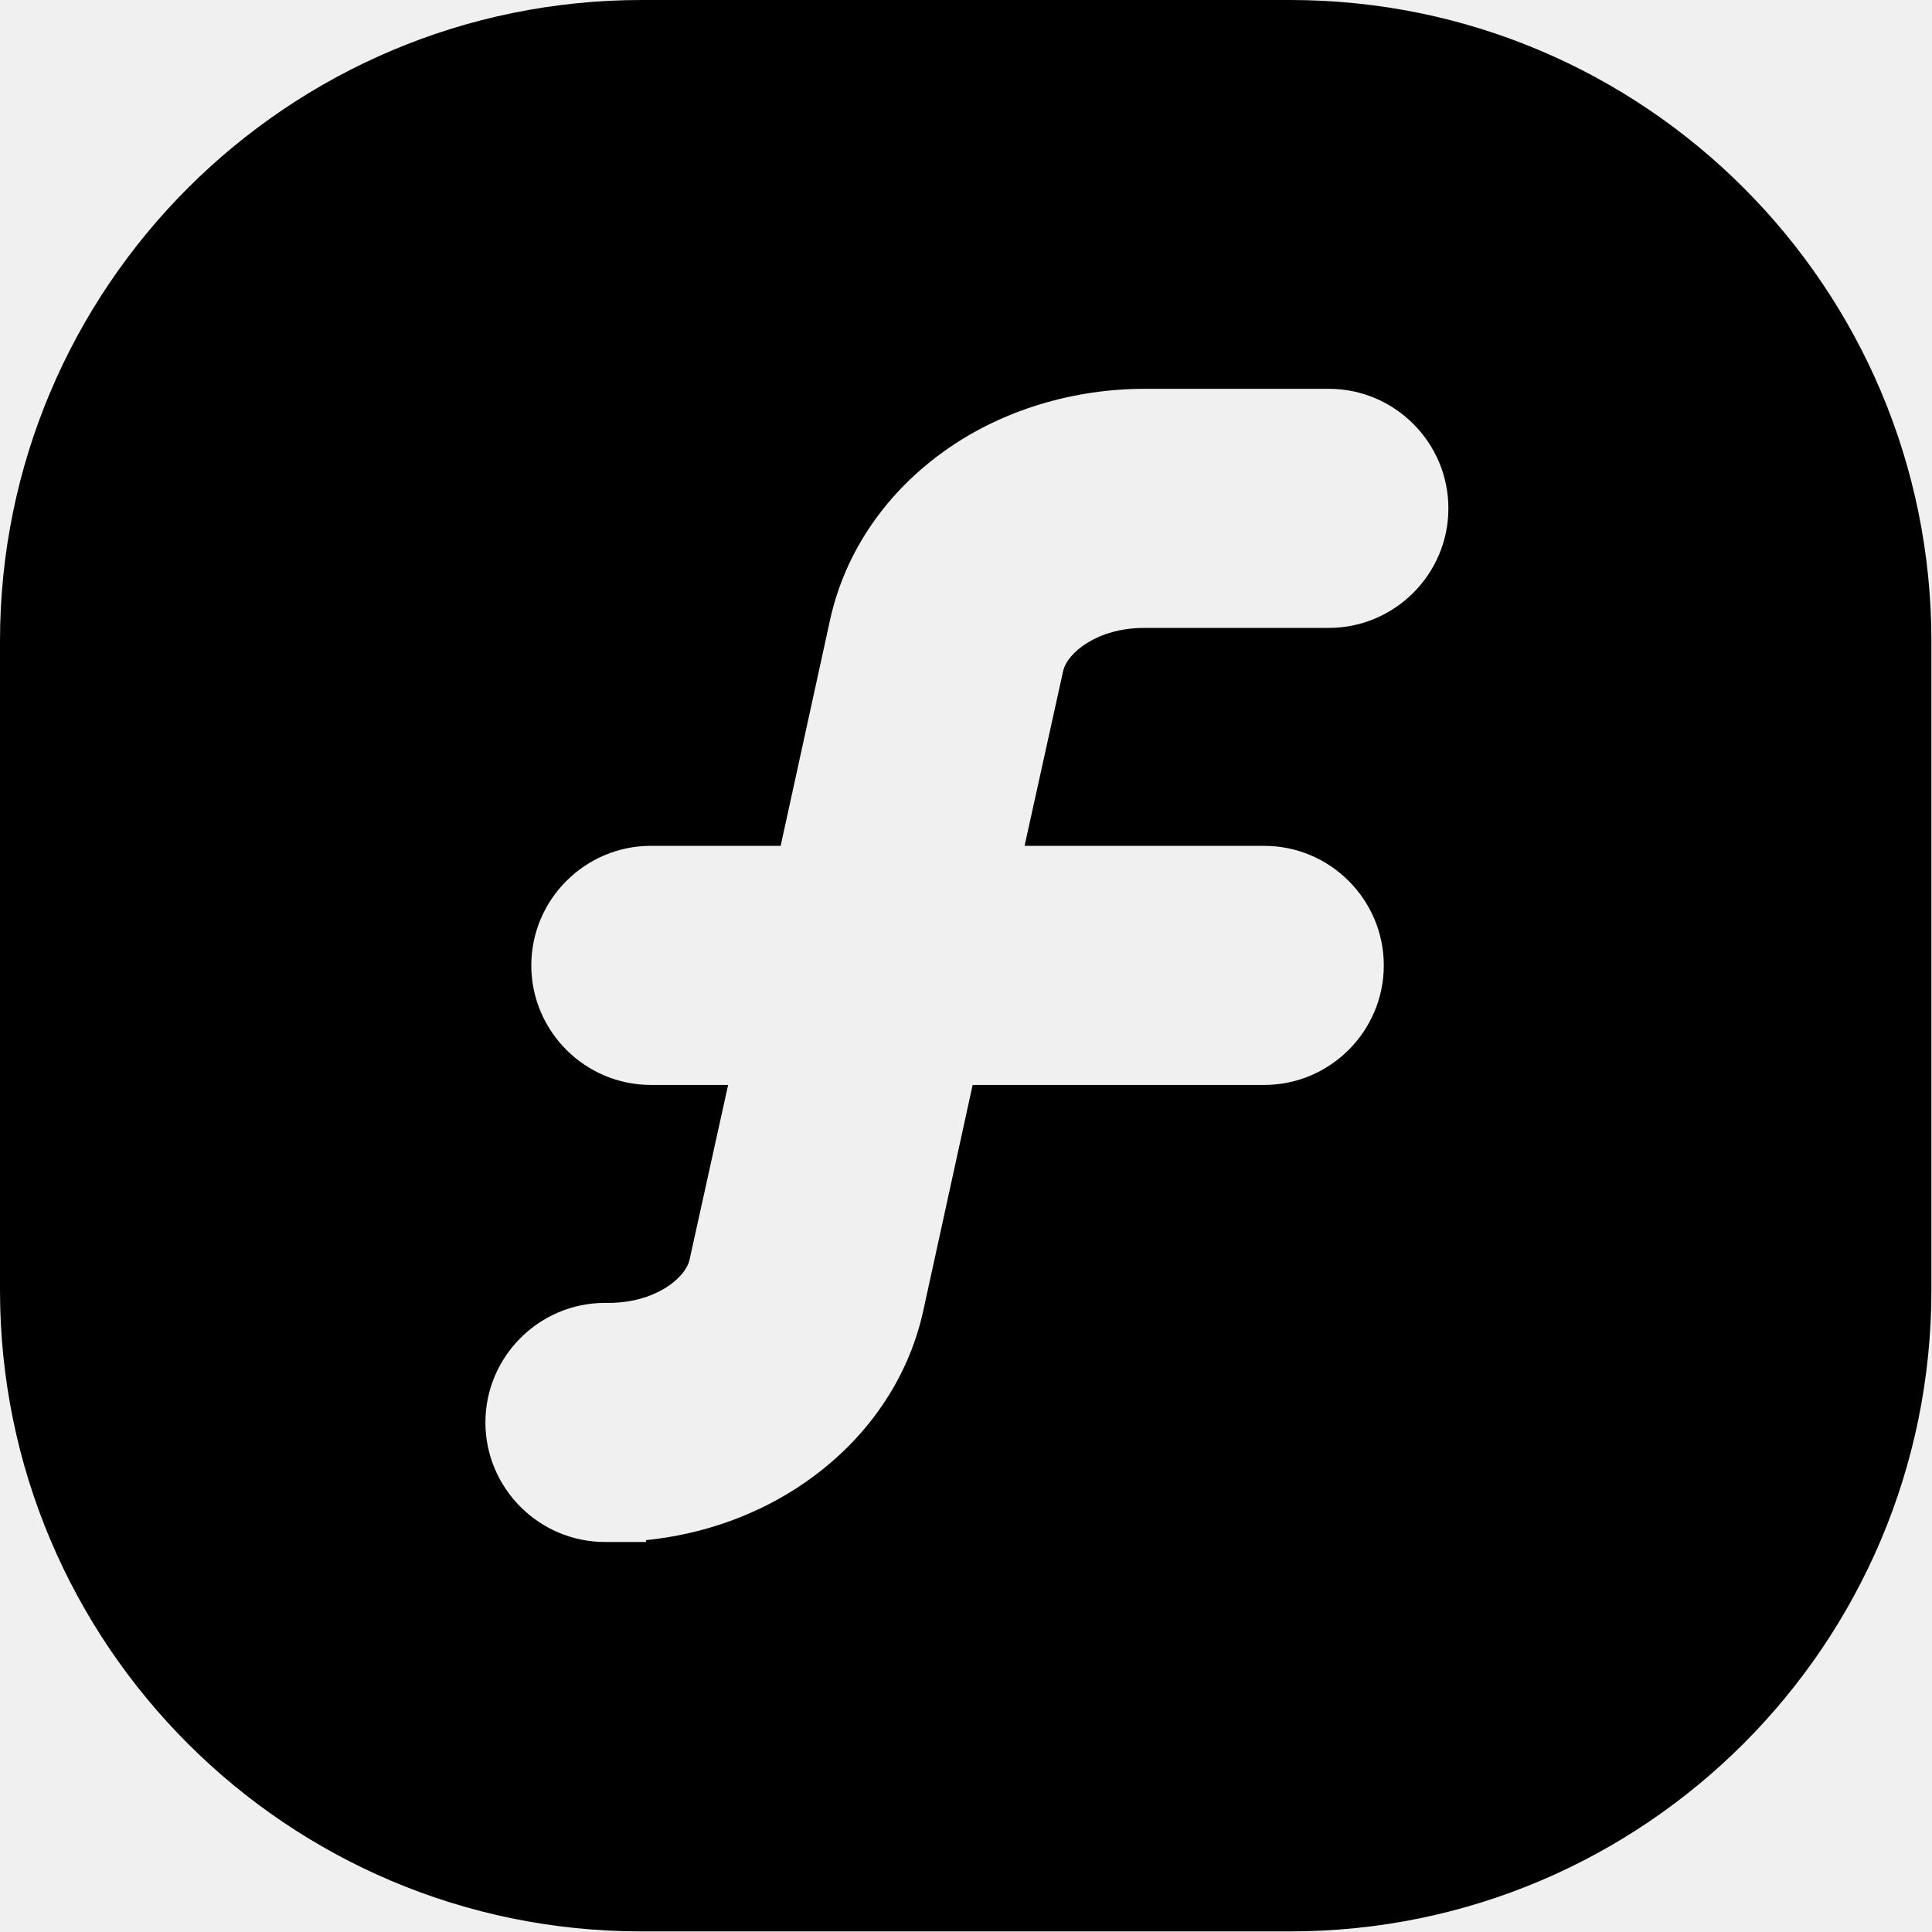
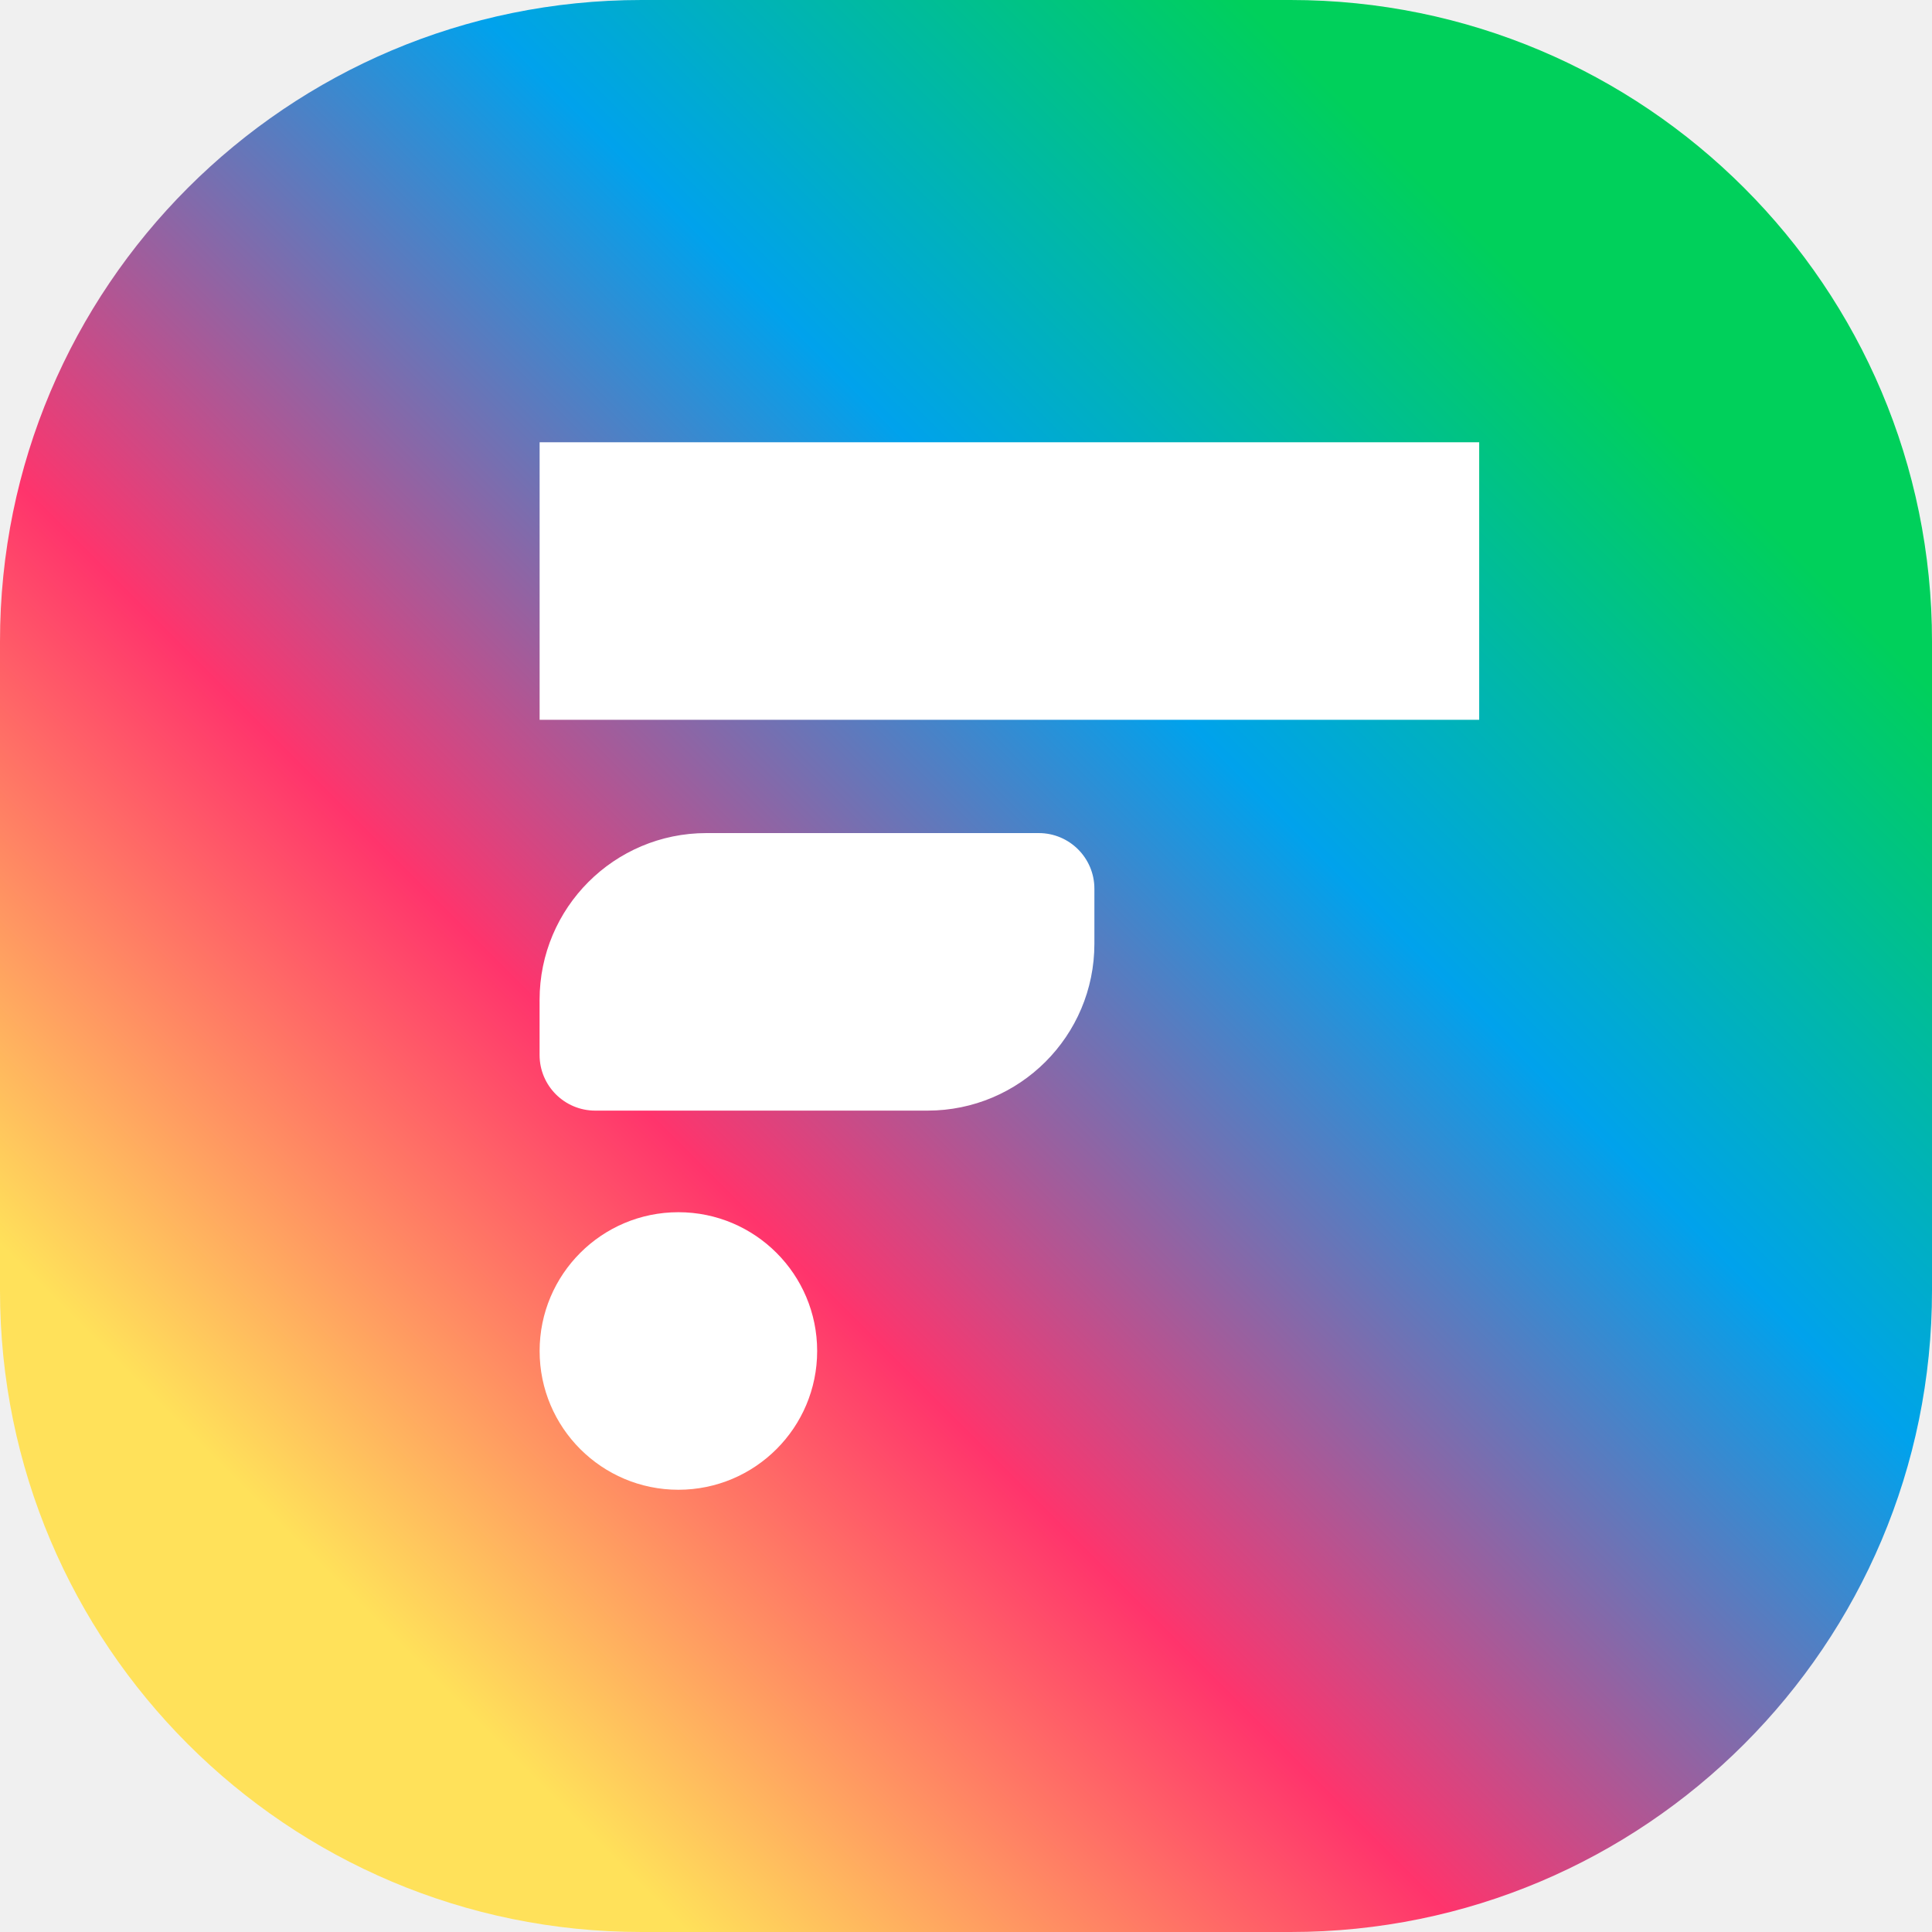
- <svg xmlns="http://www.w3.org/2000/svg" viewBox="0 0 32 32">
-   <path d="m21.38,0h-10.75C4.76,0,0,4.76,0,10.62v10.75c0,5.87,4.76,10.62,10.62,10.62h10.75c5.87,0,10.62-4.76,10.62-10.62v-10.75c0-5.87-4.76-10.62-10.62-10.62Zm.62,10.4h-3.05c-.77,0-1.27.41-1.34.71l-.64,2.9h3.97c1.09,0,1.98.89,1.98,1.98s-.89,1.98-1.98,1.98h-4.83l-.82,3.75c-.25,1.13-.94,2.13-1.95,2.83-.76.53-1.67.86-2.64.96v.03h-.68c-1.09,0-1.98-.89-1.98-1.98s.89-1.98,1.98-1.98h.06c.77,0,1.27-.41,1.34-.71l.64-2.9h-1.28c-1.09,0-1.98-.89-1.98-1.98s.89-1.98,1.98-1.98h2.15l.82-3.75c.25-1.13.94-2.13,1.95-2.83.92-.64,2.08-.99,3.26-.99h3.05c1.09,0,1.98.89,1.98,1.98s-.89,1.98-1.98,1.98Z" />
+ <svg xmlns="http://www.w3.org/2000/svg" id="a" viewBox="0 0 1024 1024">
+   <defs>
+     <style>.c{fill:#fff;}.c,.d{stroke-width:0px;}.d{fill:url(#b);}</style>
+     <linearGradient id="b" x1="-886.42" y1="506.42" x2="-61.58" y2="-318.42" gradientTransform="translate(606 38) rotate(-90) scale(1 -1)" gradientUnits="userSpaceOnUse">
+       <stop offset=".1" stop-color="#ffe15a" />
+       <stop offset=".35" stop-color="#ff346c" />
+       <stop offset=".65" stop-color="#00a2ec" />
+       <stop offset=".9" stop-color="#00d05b" />
+     </linearGradient>
+   </defs>
+   <rect class="d" width="1024" height="1024" rx="339.98" ry="339.98" />
+   <path class="c" d="m550.58,441.55h-176.16c-48.84,0-88.43,39.59-88.43,88.43v29.19c0,16.28,13.2,29.48,29.48,29.48h176.15c48.84,0,88.43-39.59,88.43-88.43v-29.19c0-16.28-13.2-29.48-29.48-29.48h0Z" />
+   <rect class="c" x="286.01" y="234.41" width="497.99" height="147.1" />
+   <rect class="c" x="286.01" y="642.5" width="147.1" height="147.1" rx="73.55" ry="73.55" />
</svg>
